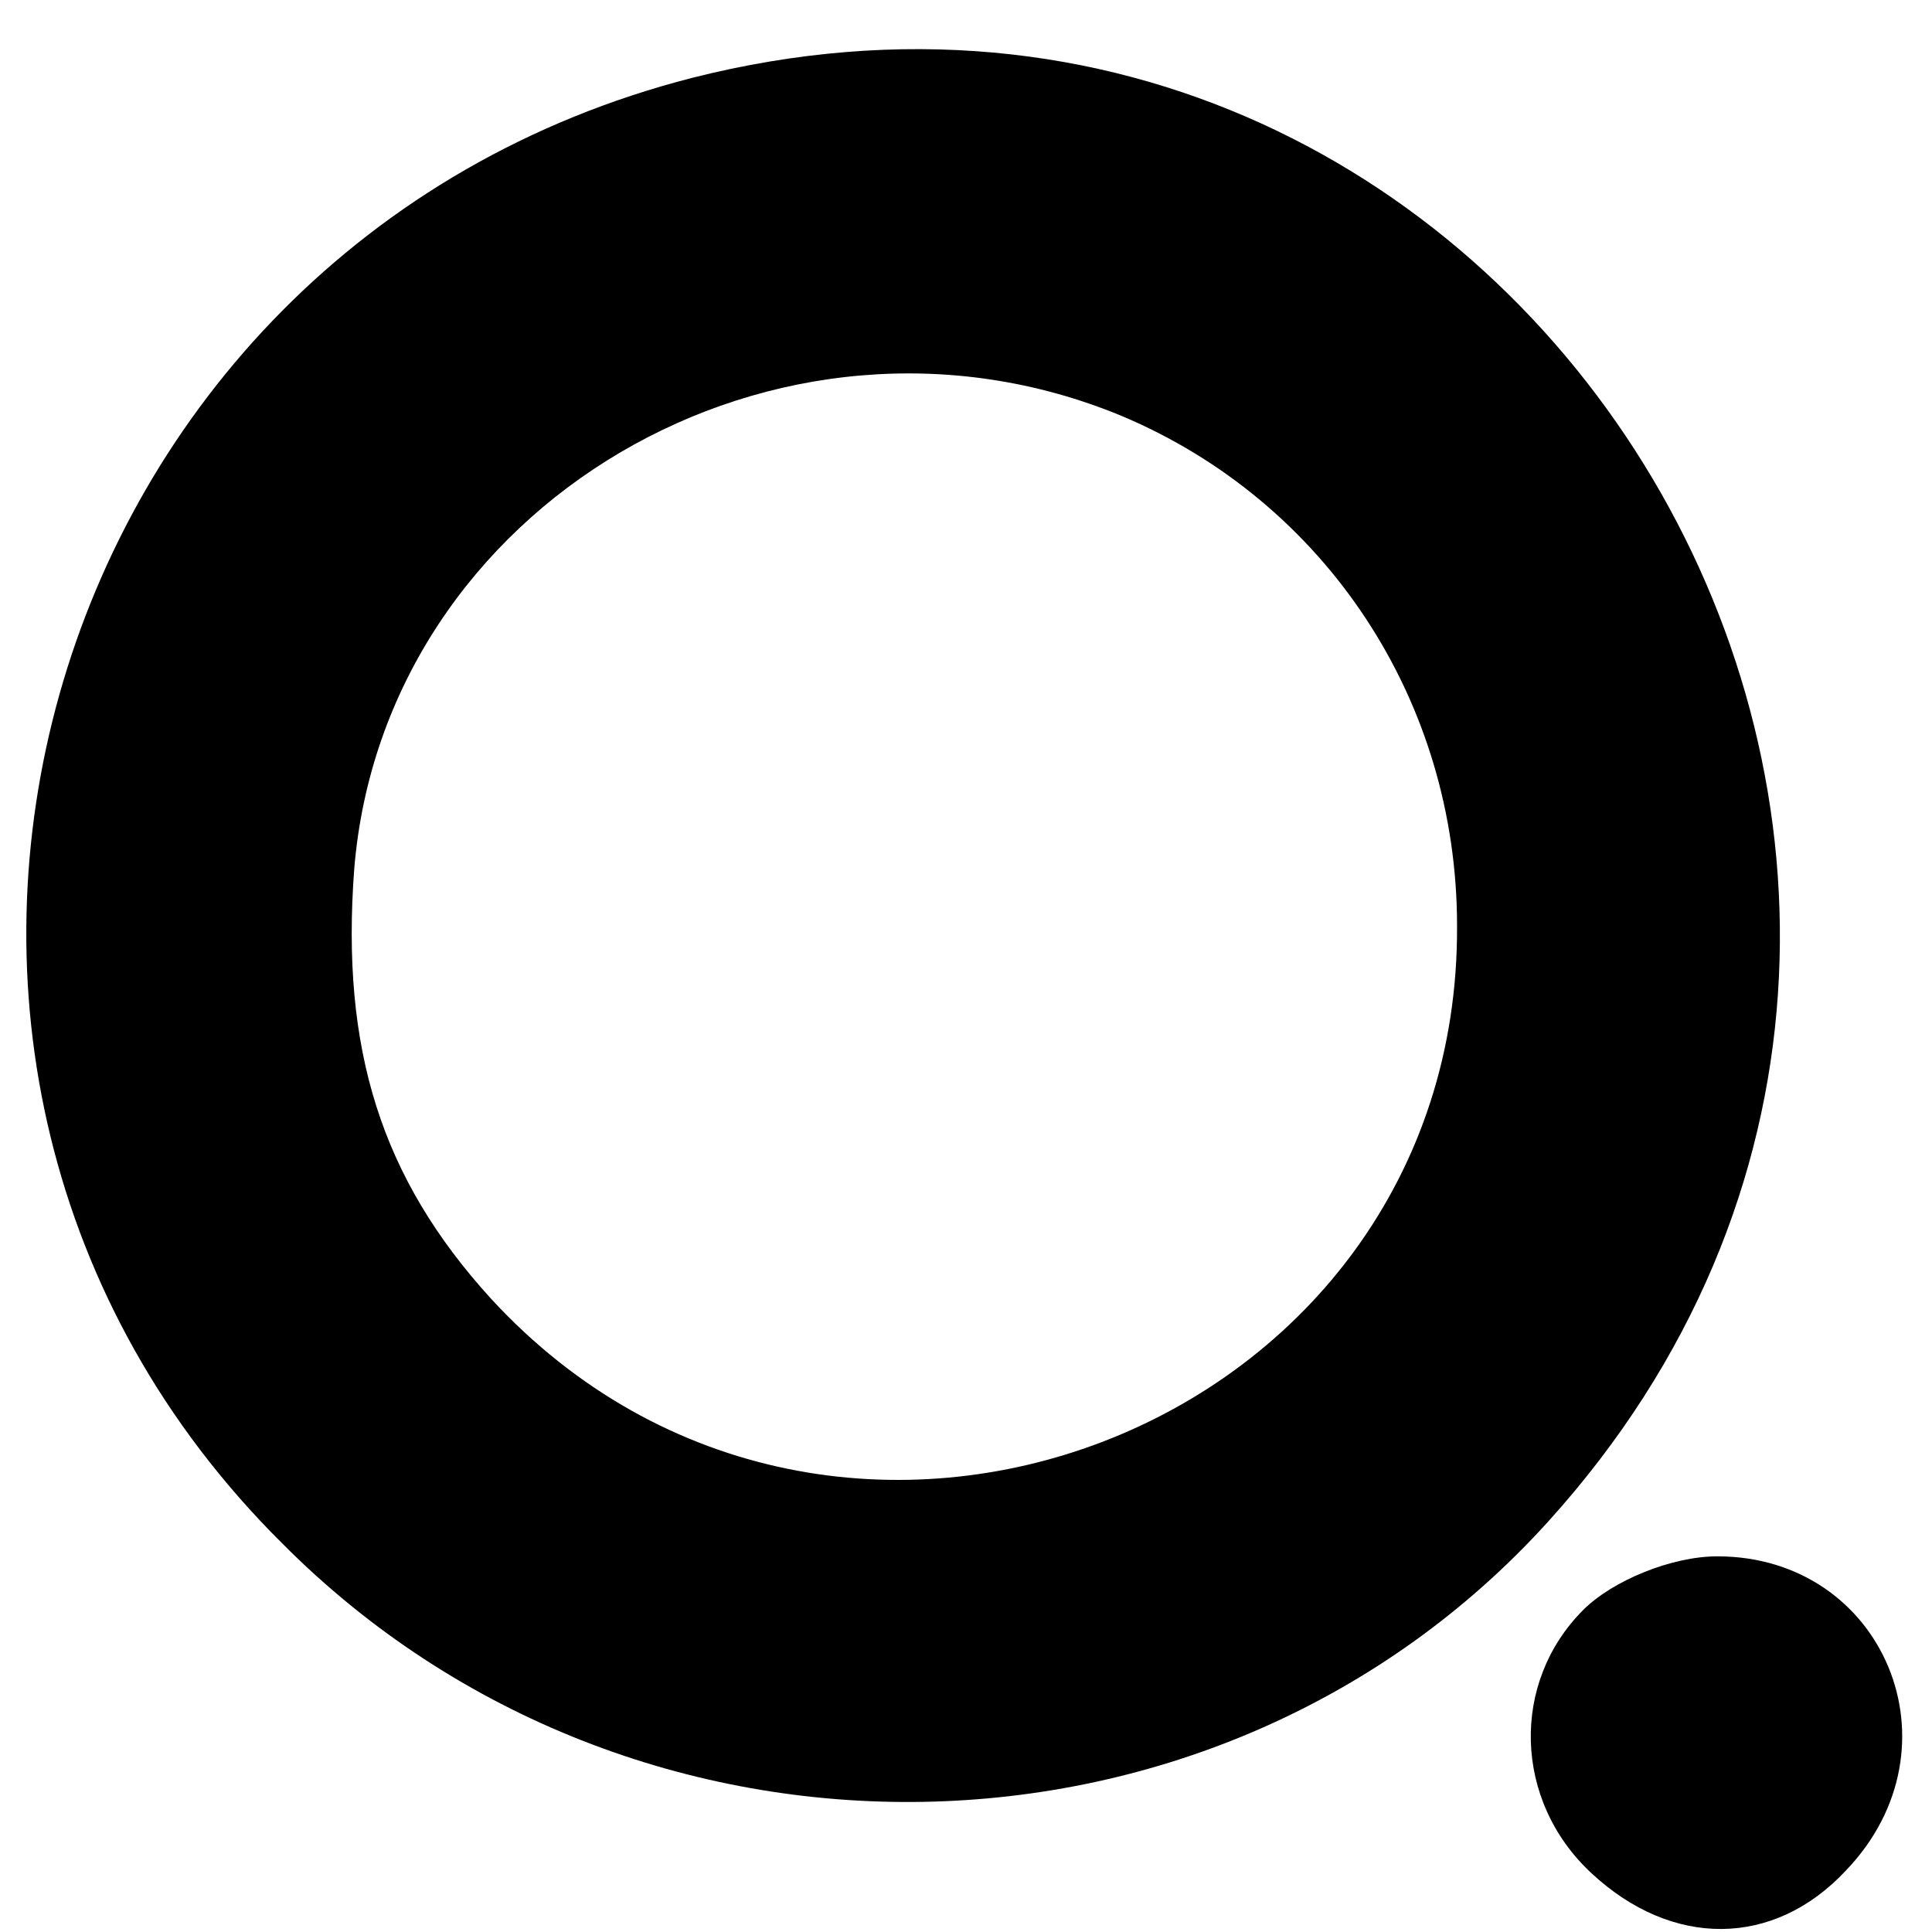
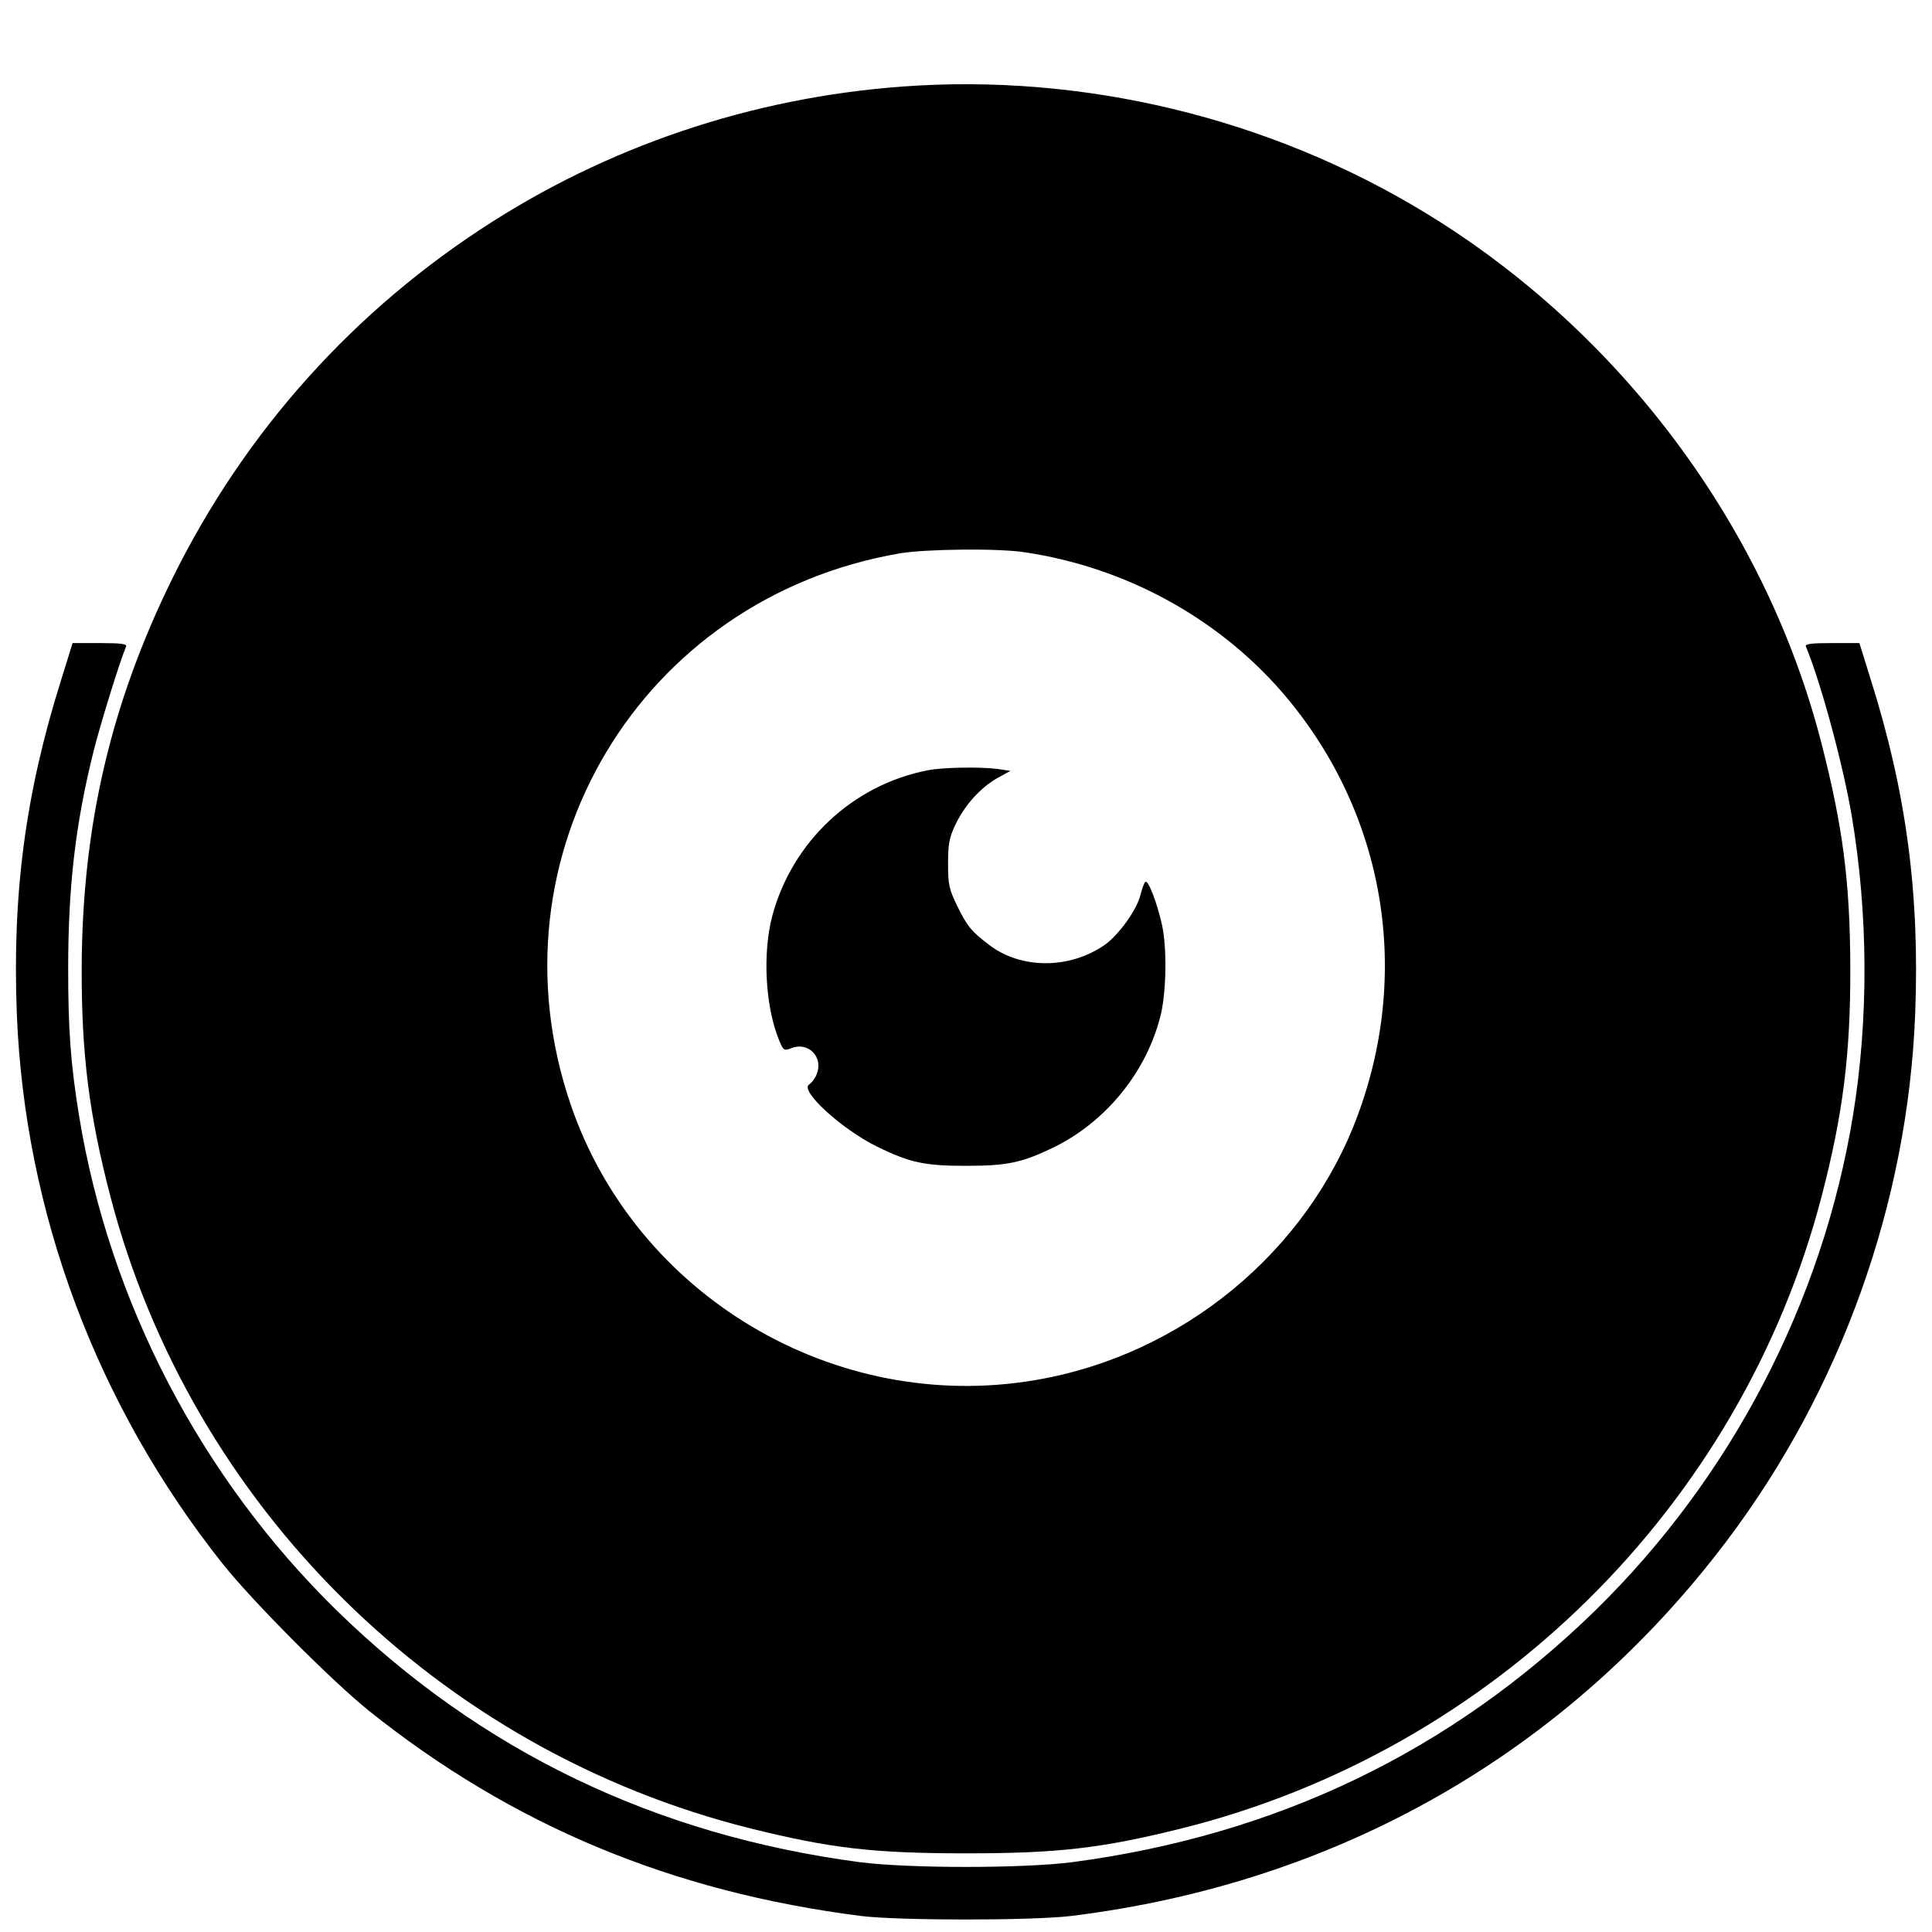
- <svg xmlns="http://www.w3.org/2000/svg" version="1.0" width="72pt" height="72pt" viewBox="0 0 72 72" preserveAspectRatio="xMidYMid meet">
-   <g transform="translate(0,72) scale(0.1,-0.1)" fill="#000000" stroke="none">
-     <path d="M258 691 c-246 -63 -332 -368 -153 -546 131 -132 349 -128 472 8 217 240 -7 617 -319 538z m160 -126 c76 -32 125 -106 125 -190 1 -188 -232 -278 -360 -139 -41 45 -56 93 -51 160 11 136 158 222 286 169z" />
-     <path d="M590 120 c-27 -27 -26 -71 3 -98 30 -28 68 -28 95 1 44 46 14 117 -48 117 -17 0 -39 -9 -50 -20z" />
+ <svg xmlns="http://www.w3.org/2000/svg" version="1.0" width="700pt" height="700pt" viewBox="0 0 700 700" preserveAspectRatio="xMidYMid meet">
+   <g transform="translate(0,700) scale(0.1,-0.1)" fill="#000000" stroke="none">
+     <path d="M3325 6690 c-551 -31 -1081 -201 -1539 -492 -501 -318 -898 -760 -1161 -1293 -224 -455 -327 -898 -329 -1410 -1 -316 27 -534 104 -830 293 -1123 1189 -2008 2320 -2290 290 -72 447 -90 780 -90 333 0 490 18 780 90 1131 282 2027 1167 2320 2290 77 296 105 514 104 830 -1 311 -27 510 -105 814 -197 766 -703 1456 -1385 1889 -557 354 -1229 529 -1889 492z m388 -1691 c362 -54 693 -234 928 -502 371 -426 476 -1003 279 -1536 -183 -497 -637 -871 -1167 -961 -727 -125 -1450 305 -1686 1000 -306 899 253 1834 1193 1995 94 16 358 19 453 4z" />
+     <path d="M3361 4209 c-272 -53 -491 -259 -563 -528 -36 -137 -25 -331 26 -453 15 -35 17 -36 45 -25 61 23 115 -34 90 -95 -6 -16 -19 -32 -27 -37 -37 -21 117 -162 245 -225 120 -59 173 -70 323 -70 150 0 203 11 322 69 189 94 335 276 384 480 20 85 22 238 5 320 -17 79 -50 167 -61 160 -4 -2 -12 -24 -18 -48 -14 -55 -79 -145 -130 -181 -128 -88 -303 -88 -419 1 -64 49 -79 67 -116 143 -28 58 -32 75 -32 150 0 71 4 94 26 141 34 71 89 133 151 169 l49 27 -47 7 c-63 8 -199 6 -253 -5z" />
+     <path d="M222 4538 c-130 -412 -178 -777 -161 -1213 29 -720 289 -1415 745 -1990 109 -137 396 -425 530 -533 520 -416 1099 -657 1784 -744 138 -17 619 -17 760 0 970 119 1798 593 2377 1360 413 548 655 1223 682 1907 17 435 -32 805 -161 1213 l-41 132 -100 0 c-75 0 -97 -3 -94 -12 55 -133 135 -430 166 -613 60 -356 62 -735 5 -1085 -110 -677 -442 -1314 -935 -1796 -523 -510 -1154 -813 -1894 -911 -180 -23 -590 -23 -770 0 -740 98 -1371 401 -1894 911 -493 482 -825 1119 -935 1796 -30 186 -39 308 -39 530 0 297 26 525 93 792 24 95 93 319 117 376 3 9 -19 12 -94 12 l-100 0 -41 -132z" />
  </g>
</svg>
